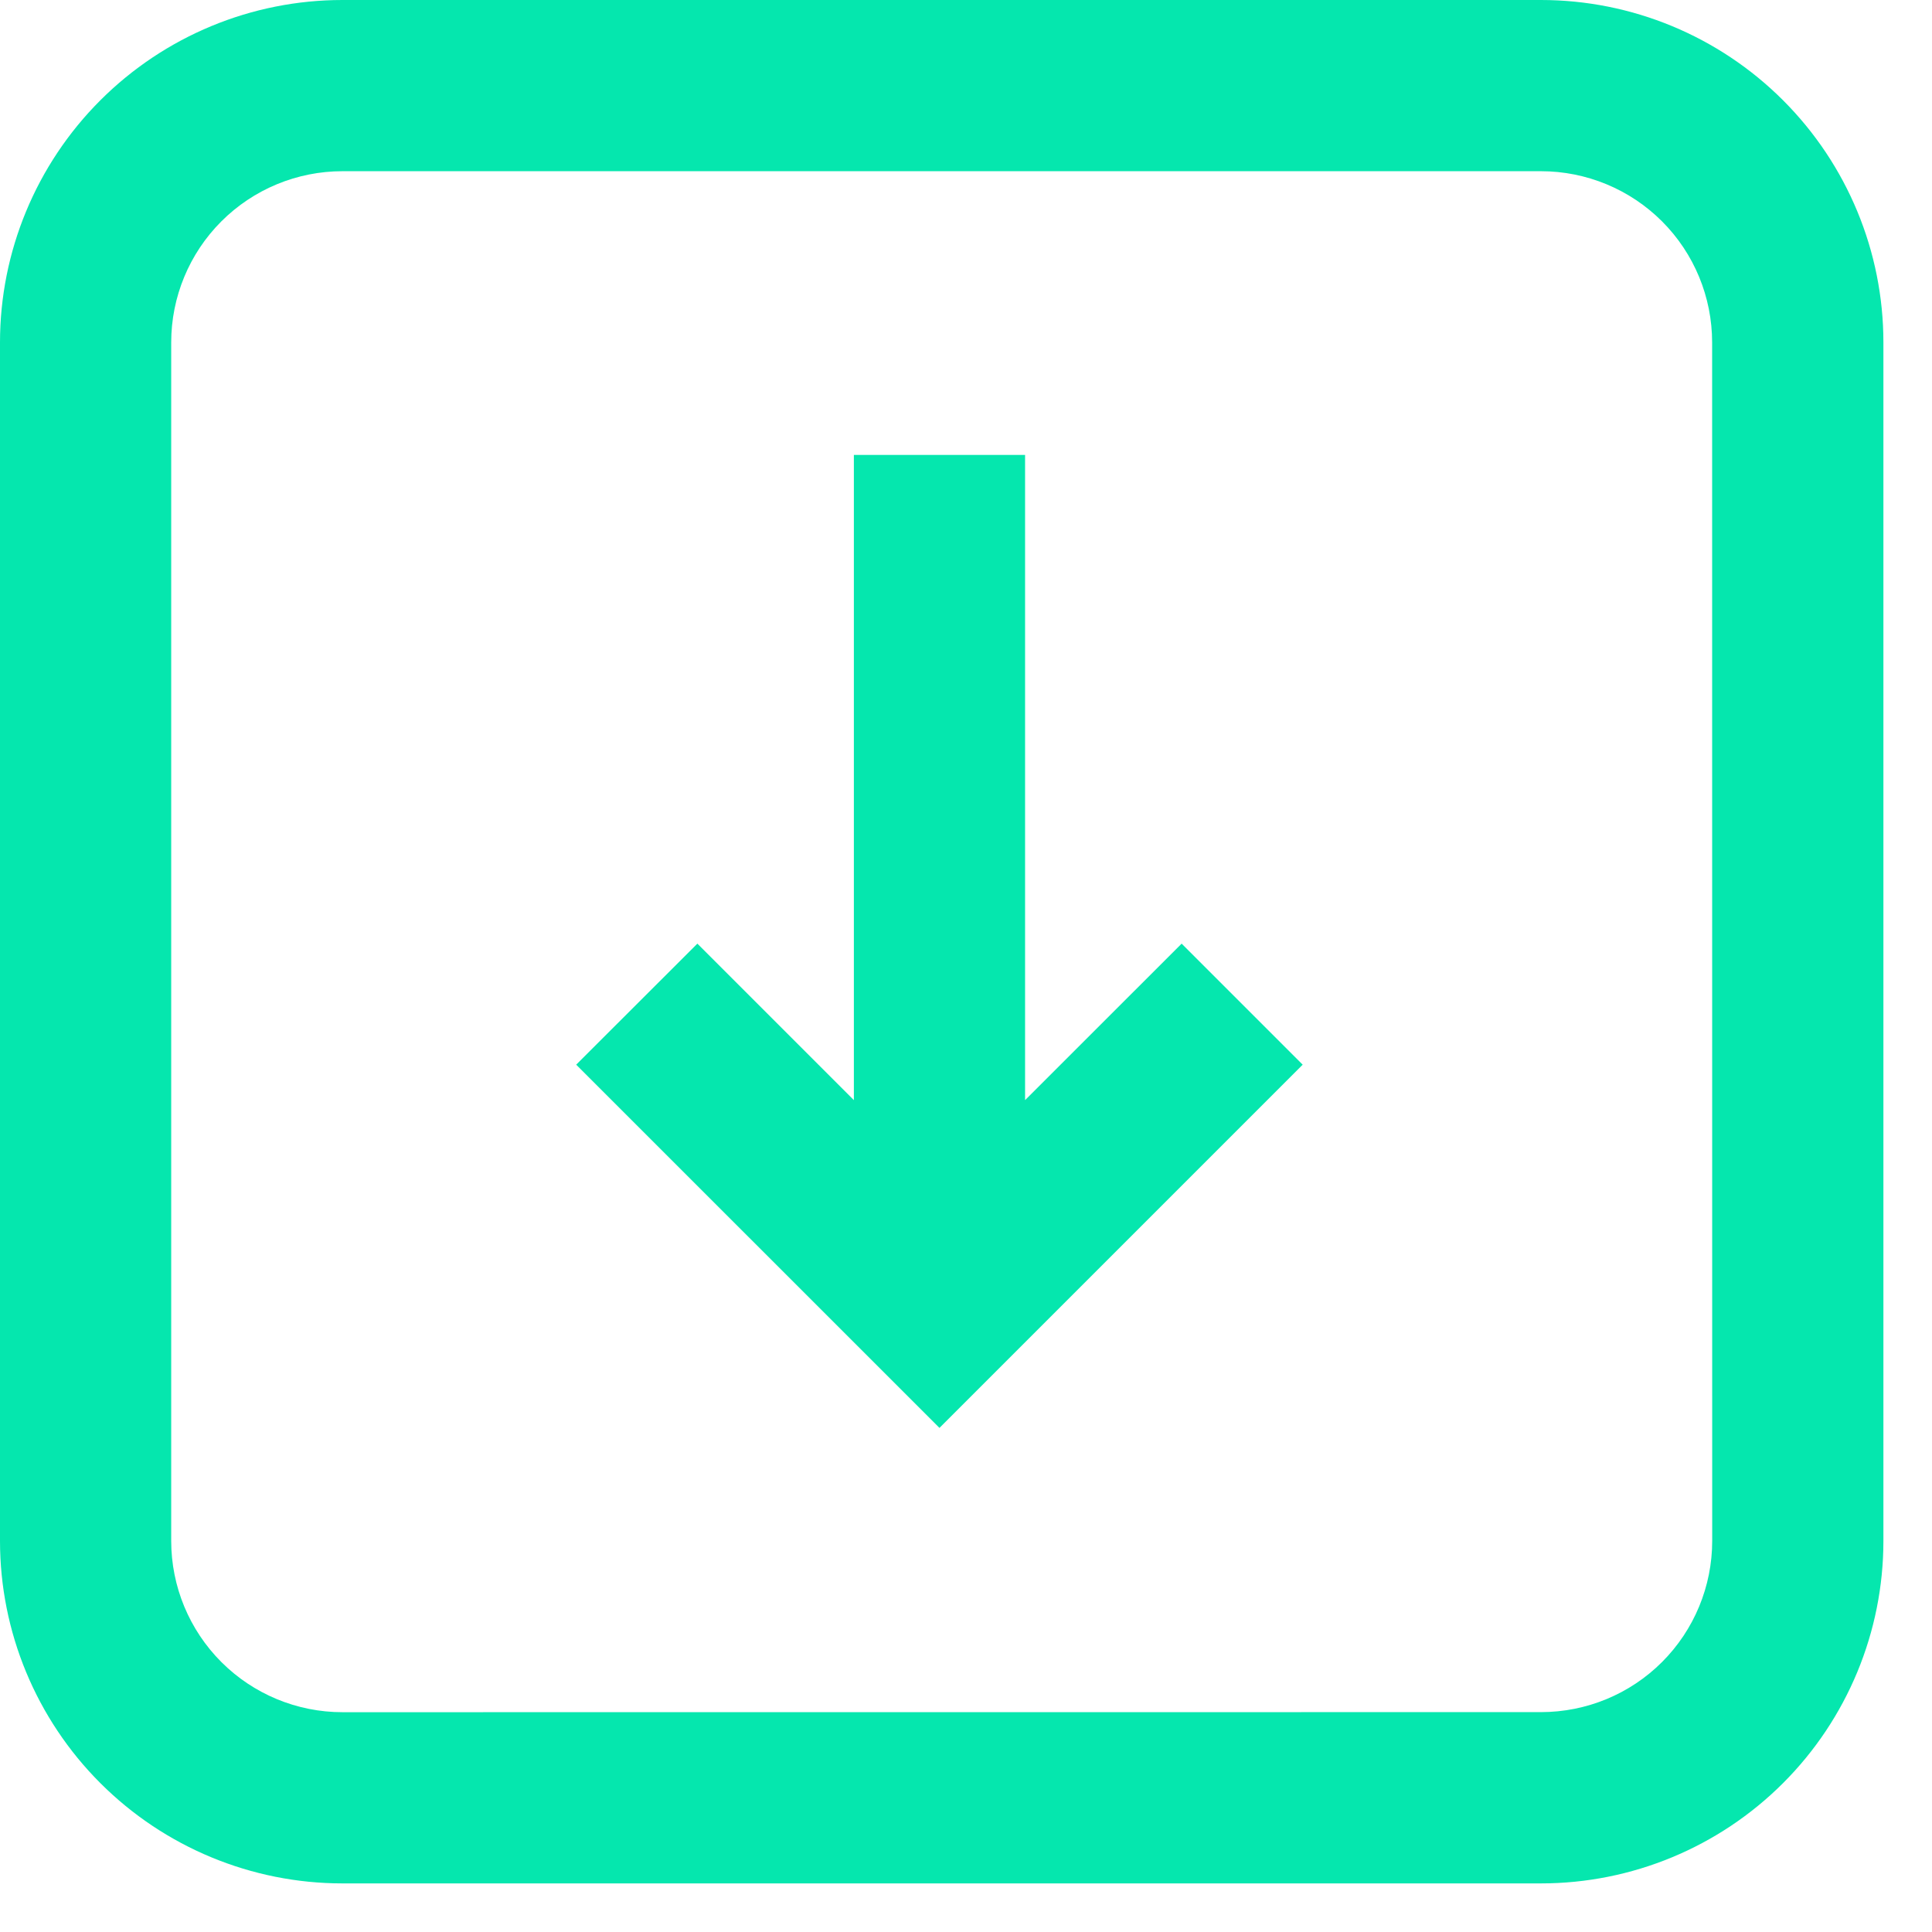
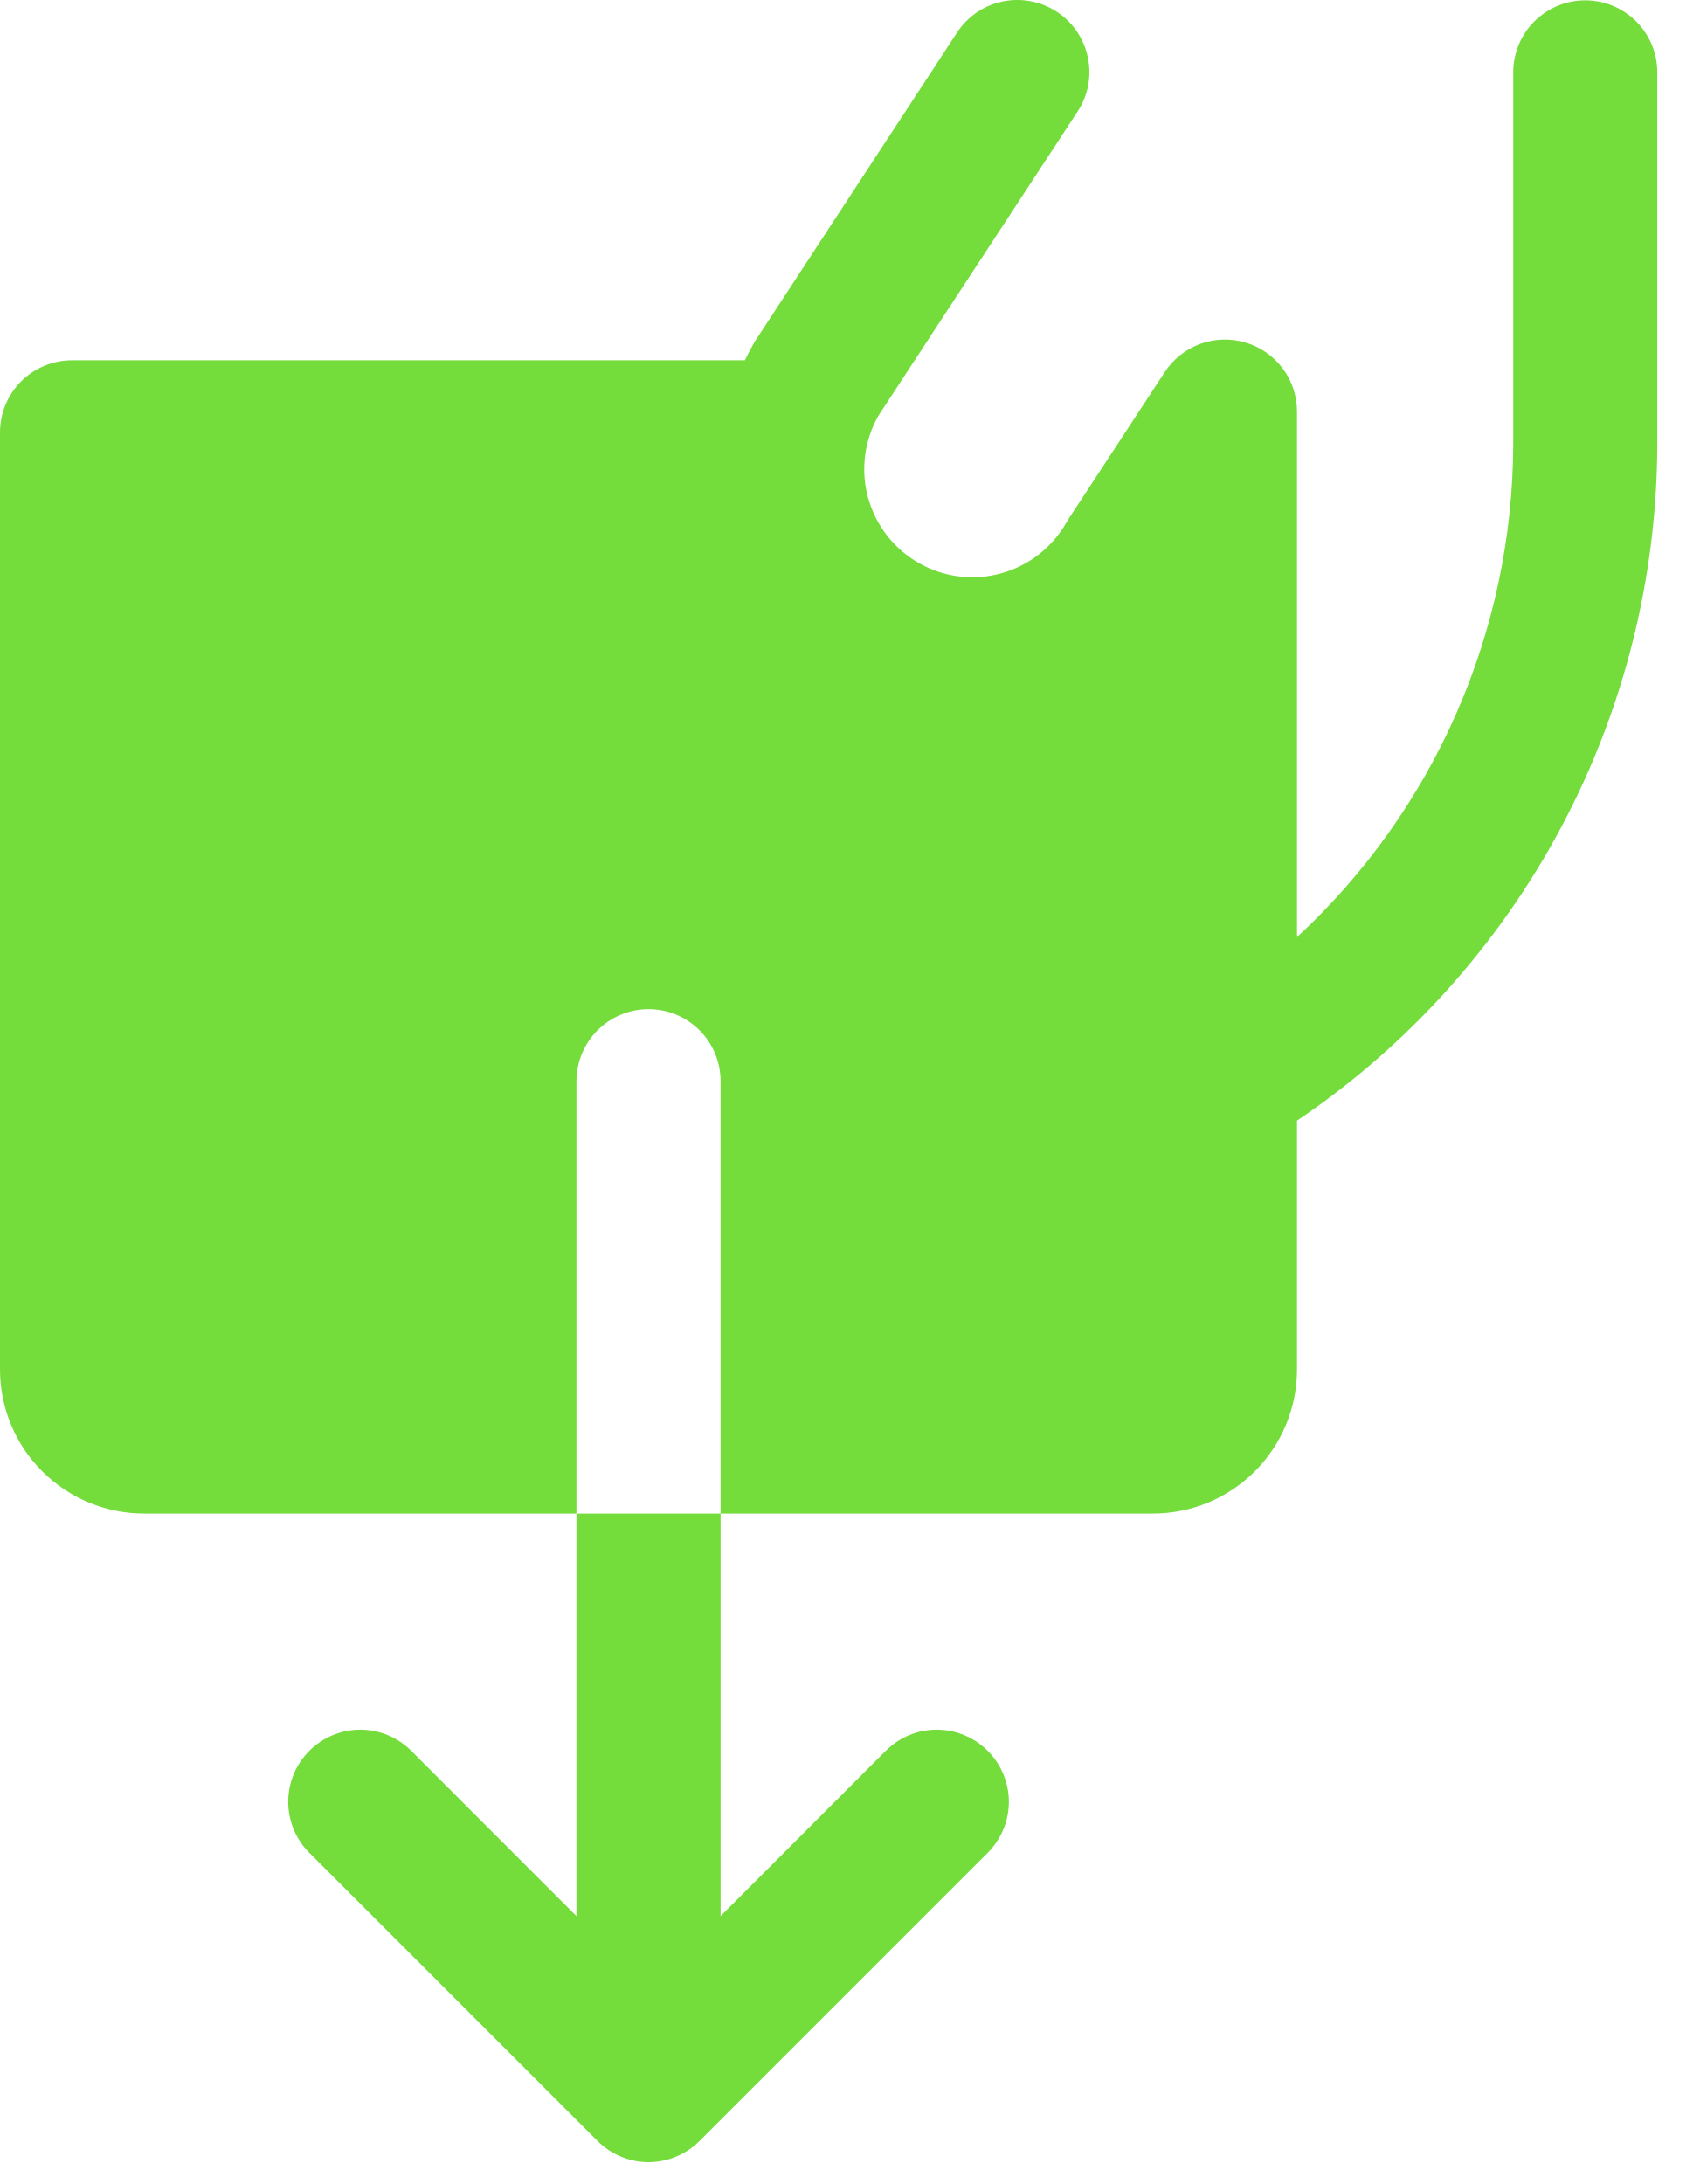
- <svg xmlns="http://www.w3.org/2000/svg" width="26" height="26" viewBox="0 0 26 26" fill="none">
-   <path d="M9.385 12.699L7.754 14.328L12.643 19.216L17.531 14.328L15.902 12.699L13.795 14.805L13.795 6.122L11.491 6.122L11.491 14.805L9.385 12.699Z" fill="#05E7AE" />
-   <path fill-rule="evenodd" clip-rule="evenodd" d="M25.346 4.608C25.346 3.386 24.86 2.214 23.996 1.35C23.132 0.486 21.96 2.96023e-07 20.737 4.02871e-07L4.608 1.81292e-06C3.386 1.91977e-06 2.214 0.486 1.35 1.35C0.486 2.214 2.96023e-07 3.386 4.02871e-07 4.608L1.81292e-06 20.737C1.91977e-06 21.96 0.486 23.132 1.35 23.996C2.214 24.86 3.386 25.346 4.608 25.346L20.737 25.346C21.96 25.346 23.132 24.86 23.996 23.996C24.86 23.132 25.346 21.96 25.346 20.737L25.346 4.608ZM20.737 2.304L4.608 2.304C3.997 2.304 3.411 2.547 2.979 2.979C2.547 3.411 2.304 3.997 2.304 4.608L2.304 20.737C2.304 21.349 2.547 21.935 2.979 22.367C3.411 22.799 3.997 23.042 4.608 23.042L20.737 23.041C21.349 23.041 21.935 22.799 22.367 22.367C22.799 21.935 23.042 21.349 23.042 20.737L23.041 4.608C23.041 3.997 22.799 3.411 22.367 2.979C21.935 2.547 21.349 2.304 20.737 2.304Z" fill="#05E7AE" />
+ <svg xmlns="http://www.w3.org/2000/svg" width="25" height="32" viewBox="0 0 25 32" fill="none">
+   <path d="M24.283 6.518V1.061C24.283 0.781 24.172 0.512 23.974 0.314C23.776 0.116 23.507 0.005 23.227 0.005C22.947 0.005 22.679 0.116 22.481 0.314C22.283 0.512 22.172 0.781 22.172 1.061V6.518C22.167 7.873 21.883 9.213 21.338 10.454C20.793 11.694 19.999 12.81 19.004 13.73V6.03C19.004 5.803 18.931 5.581 18.795 5.399C18.659 5.217 18.468 5.084 18.25 5.019C18.032 4.954 17.799 4.961 17.586 5.039C17.373 5.117 17.19 5.262 17.066 5.452L15.656 7.604C15.646 7.62 15.635 7.637 15.626 7.654C15.419 8.02 15.075 8.288 14.67 8.4C14.265 8.513 13.832 8.459 13.467 8.252C13.101 8.045 12.833 7.701 12.72 7.296C12.608 6.892 12.662 6.459 12.869 6.093L15.789 1.634C15.943 1.399 15.997 1.114 15.939 0.84C15.882 0.565 15.718 0.325 15.484 0.172C15.249 0.019 14.964 -0.035 14.69 0.022C14.416 0.079 14.175 0.243 14.022 0.478L11.085 4.965L11.053 5.015C11.003 5.102 10.957 5.19 10.914 5.279H1.056C0.776 5.279 0.507 5.39 0.309 5.588C0.111 5.786 0 6.055 0 6.335V20.065C0 20.625 0.222 21.162 0.618 21.558C1.014 21.954 1.552 22.177 2.112 22.177H8.446V15.842C8.446 15.562 8.558 15.293 8.756 15.095C8.954 14.897 9.222 14.786 9.502 14.786C9.782 14.786 10.051 14.897 10.249 15.095C10.447 15.293 10.558 15.562 10.558 15.842V22.177H16.893C17.453 22.177 17.99 21.954 18.386 21.558C18.782 21.162 19.004 20.625 19.004 20.065V16.42C20.625 15.325 21.953 13.85 22.873 12.124C23.793 10.399 24.277 8.474 24.283 6.518ZM10.558 28.075L12.978 25.653C13.176 25.455 13.445 25.343 13.725 25.343C14.005 25.343 14.274 25.455 14.472 25.653C14.67 25.851 14.782 26.12 14.782 26.4C14.782 26.68 14.67 26.949 14.472 27.147L10.249 31.37C10.151 31.468 10.035 31.546 9.906 31.599C9.778 31.652 9.641 31.68 9.502 31.68C9.363 31.68 9.226 31.652 9.098 31.599C8.97 31.546 8.853 31.468 8.755 31.37L4.532 27.147C4.334 26.949 4.223 26.68 4.223 26.4C4.223 26.12 4.334 25.851 4.532 25.653C4.73 25.455 4.999 25.343 5.279 25.343C5.559 25.343 5.828 25.455 6.026 25.653L8.446 28.075V22.177H10.558V28.075Z" fill="#74DD3C" />
</svg>
